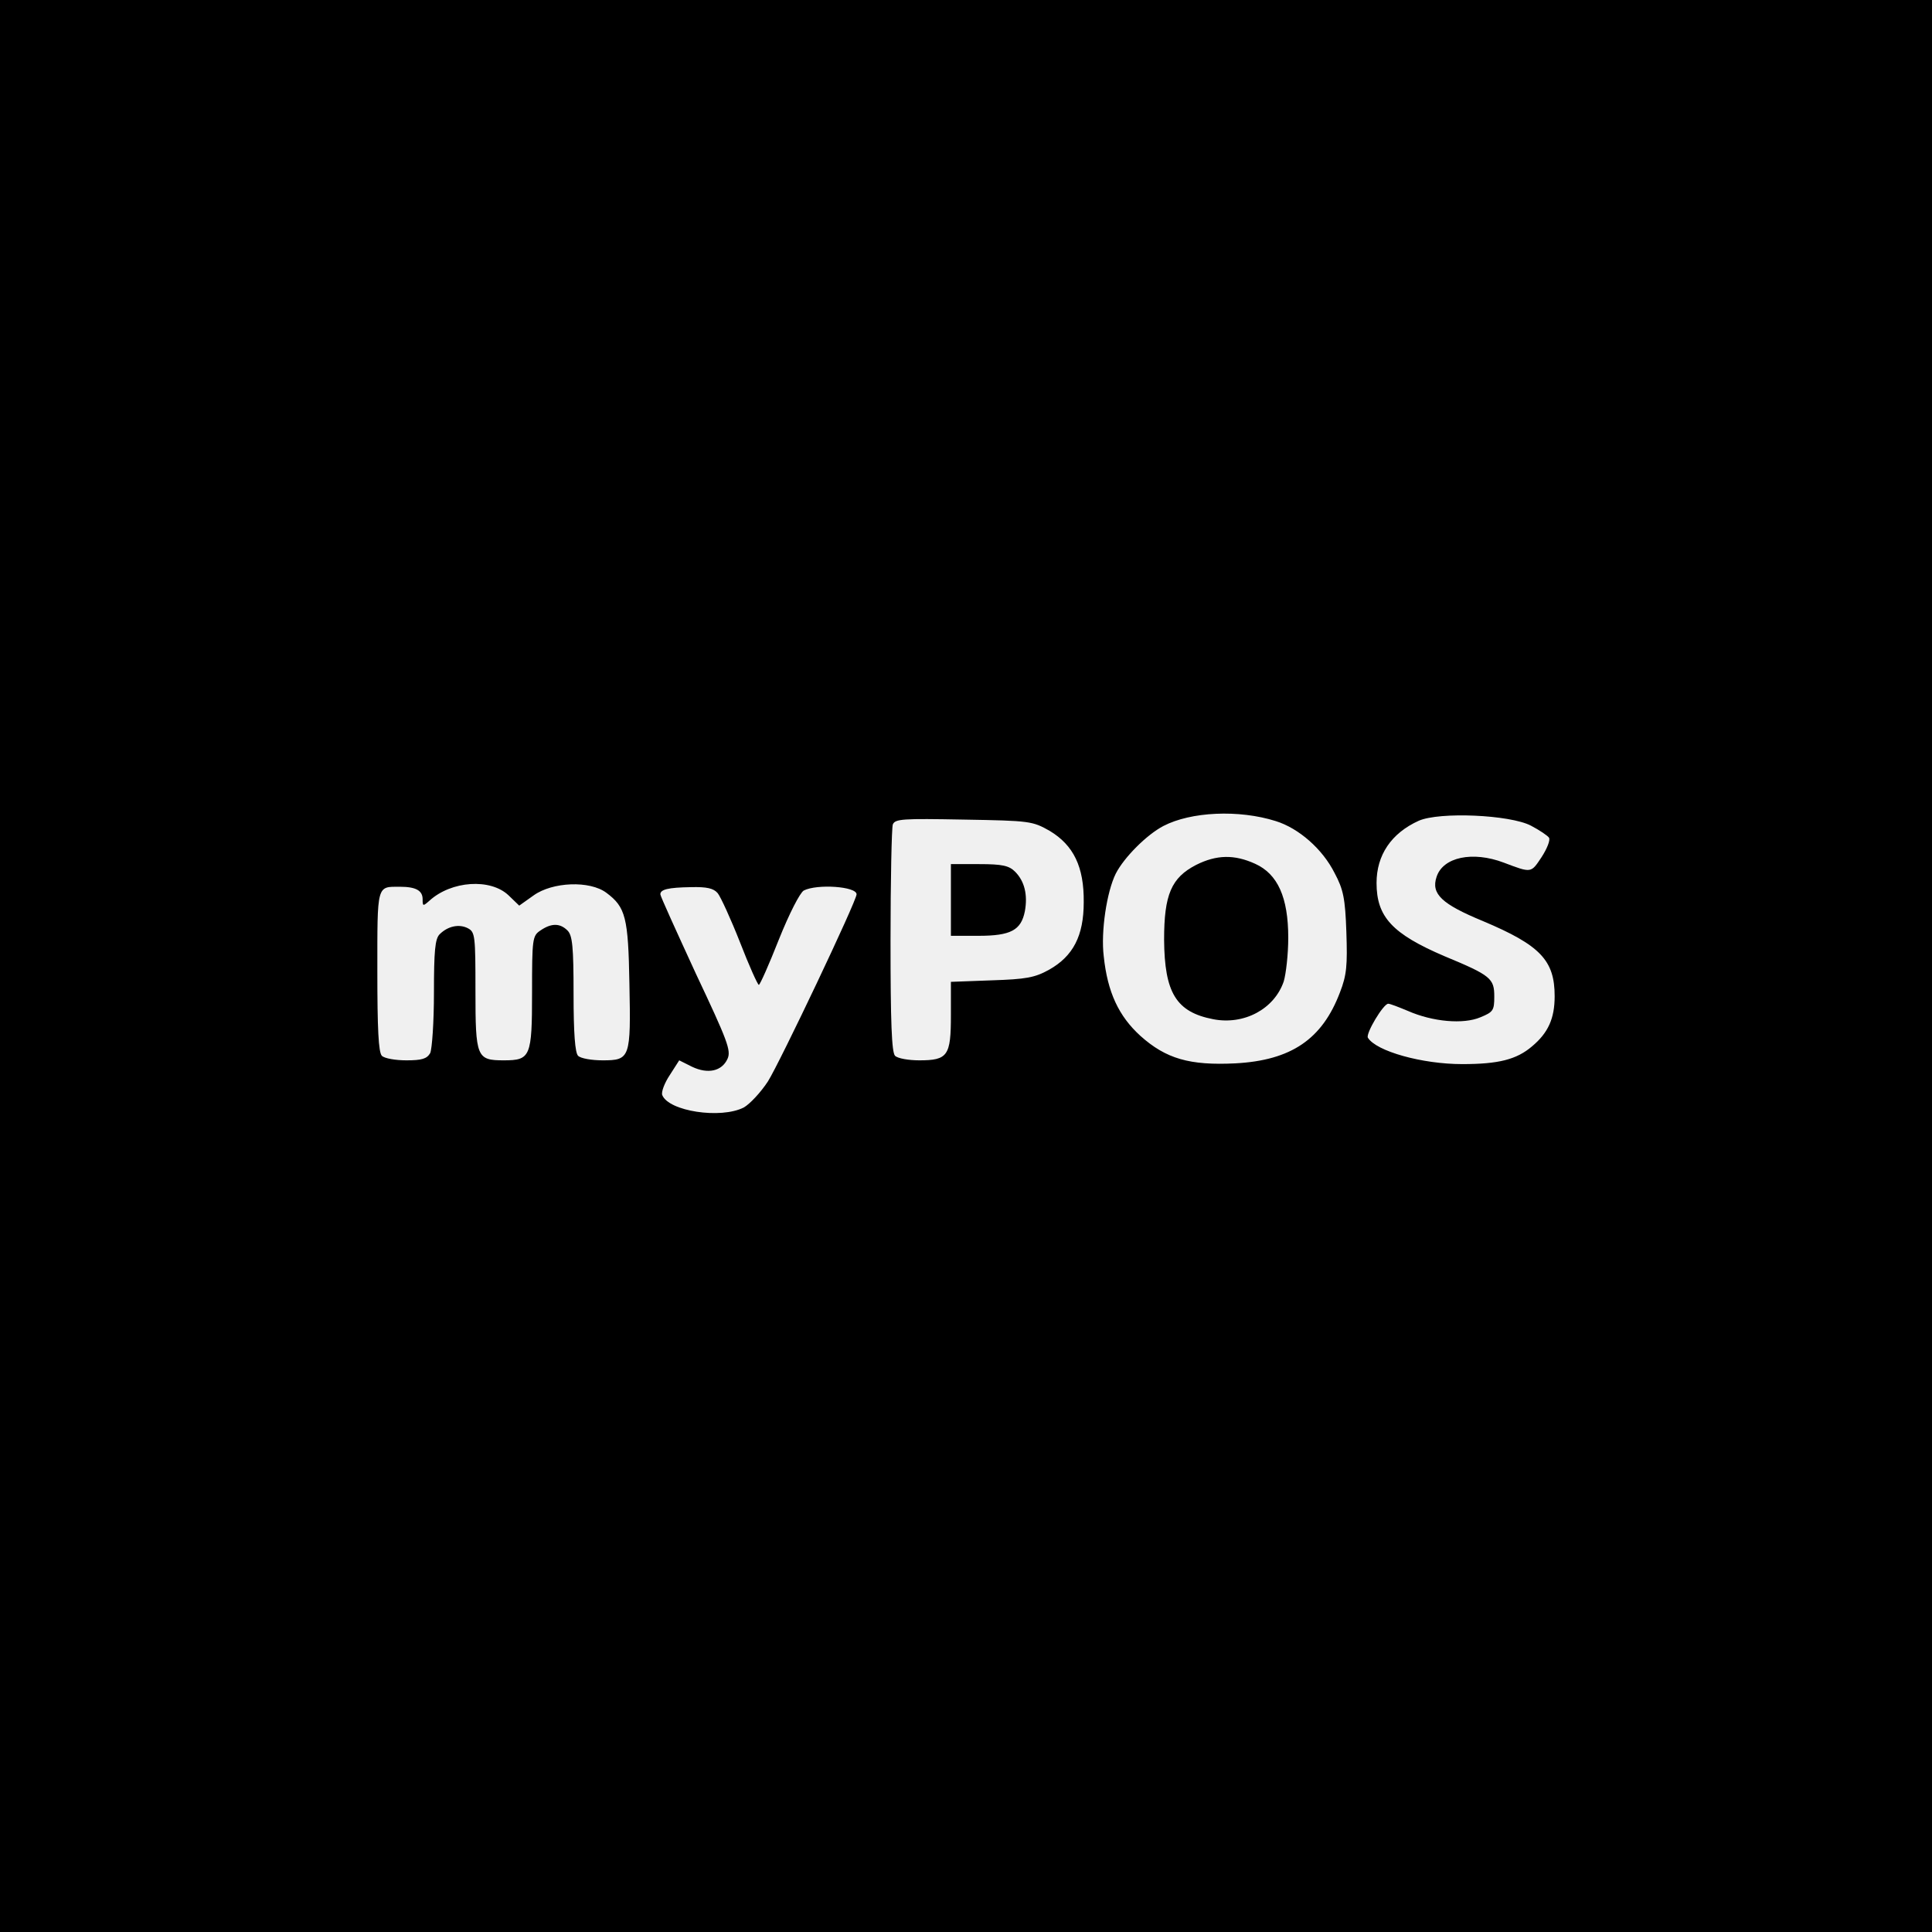
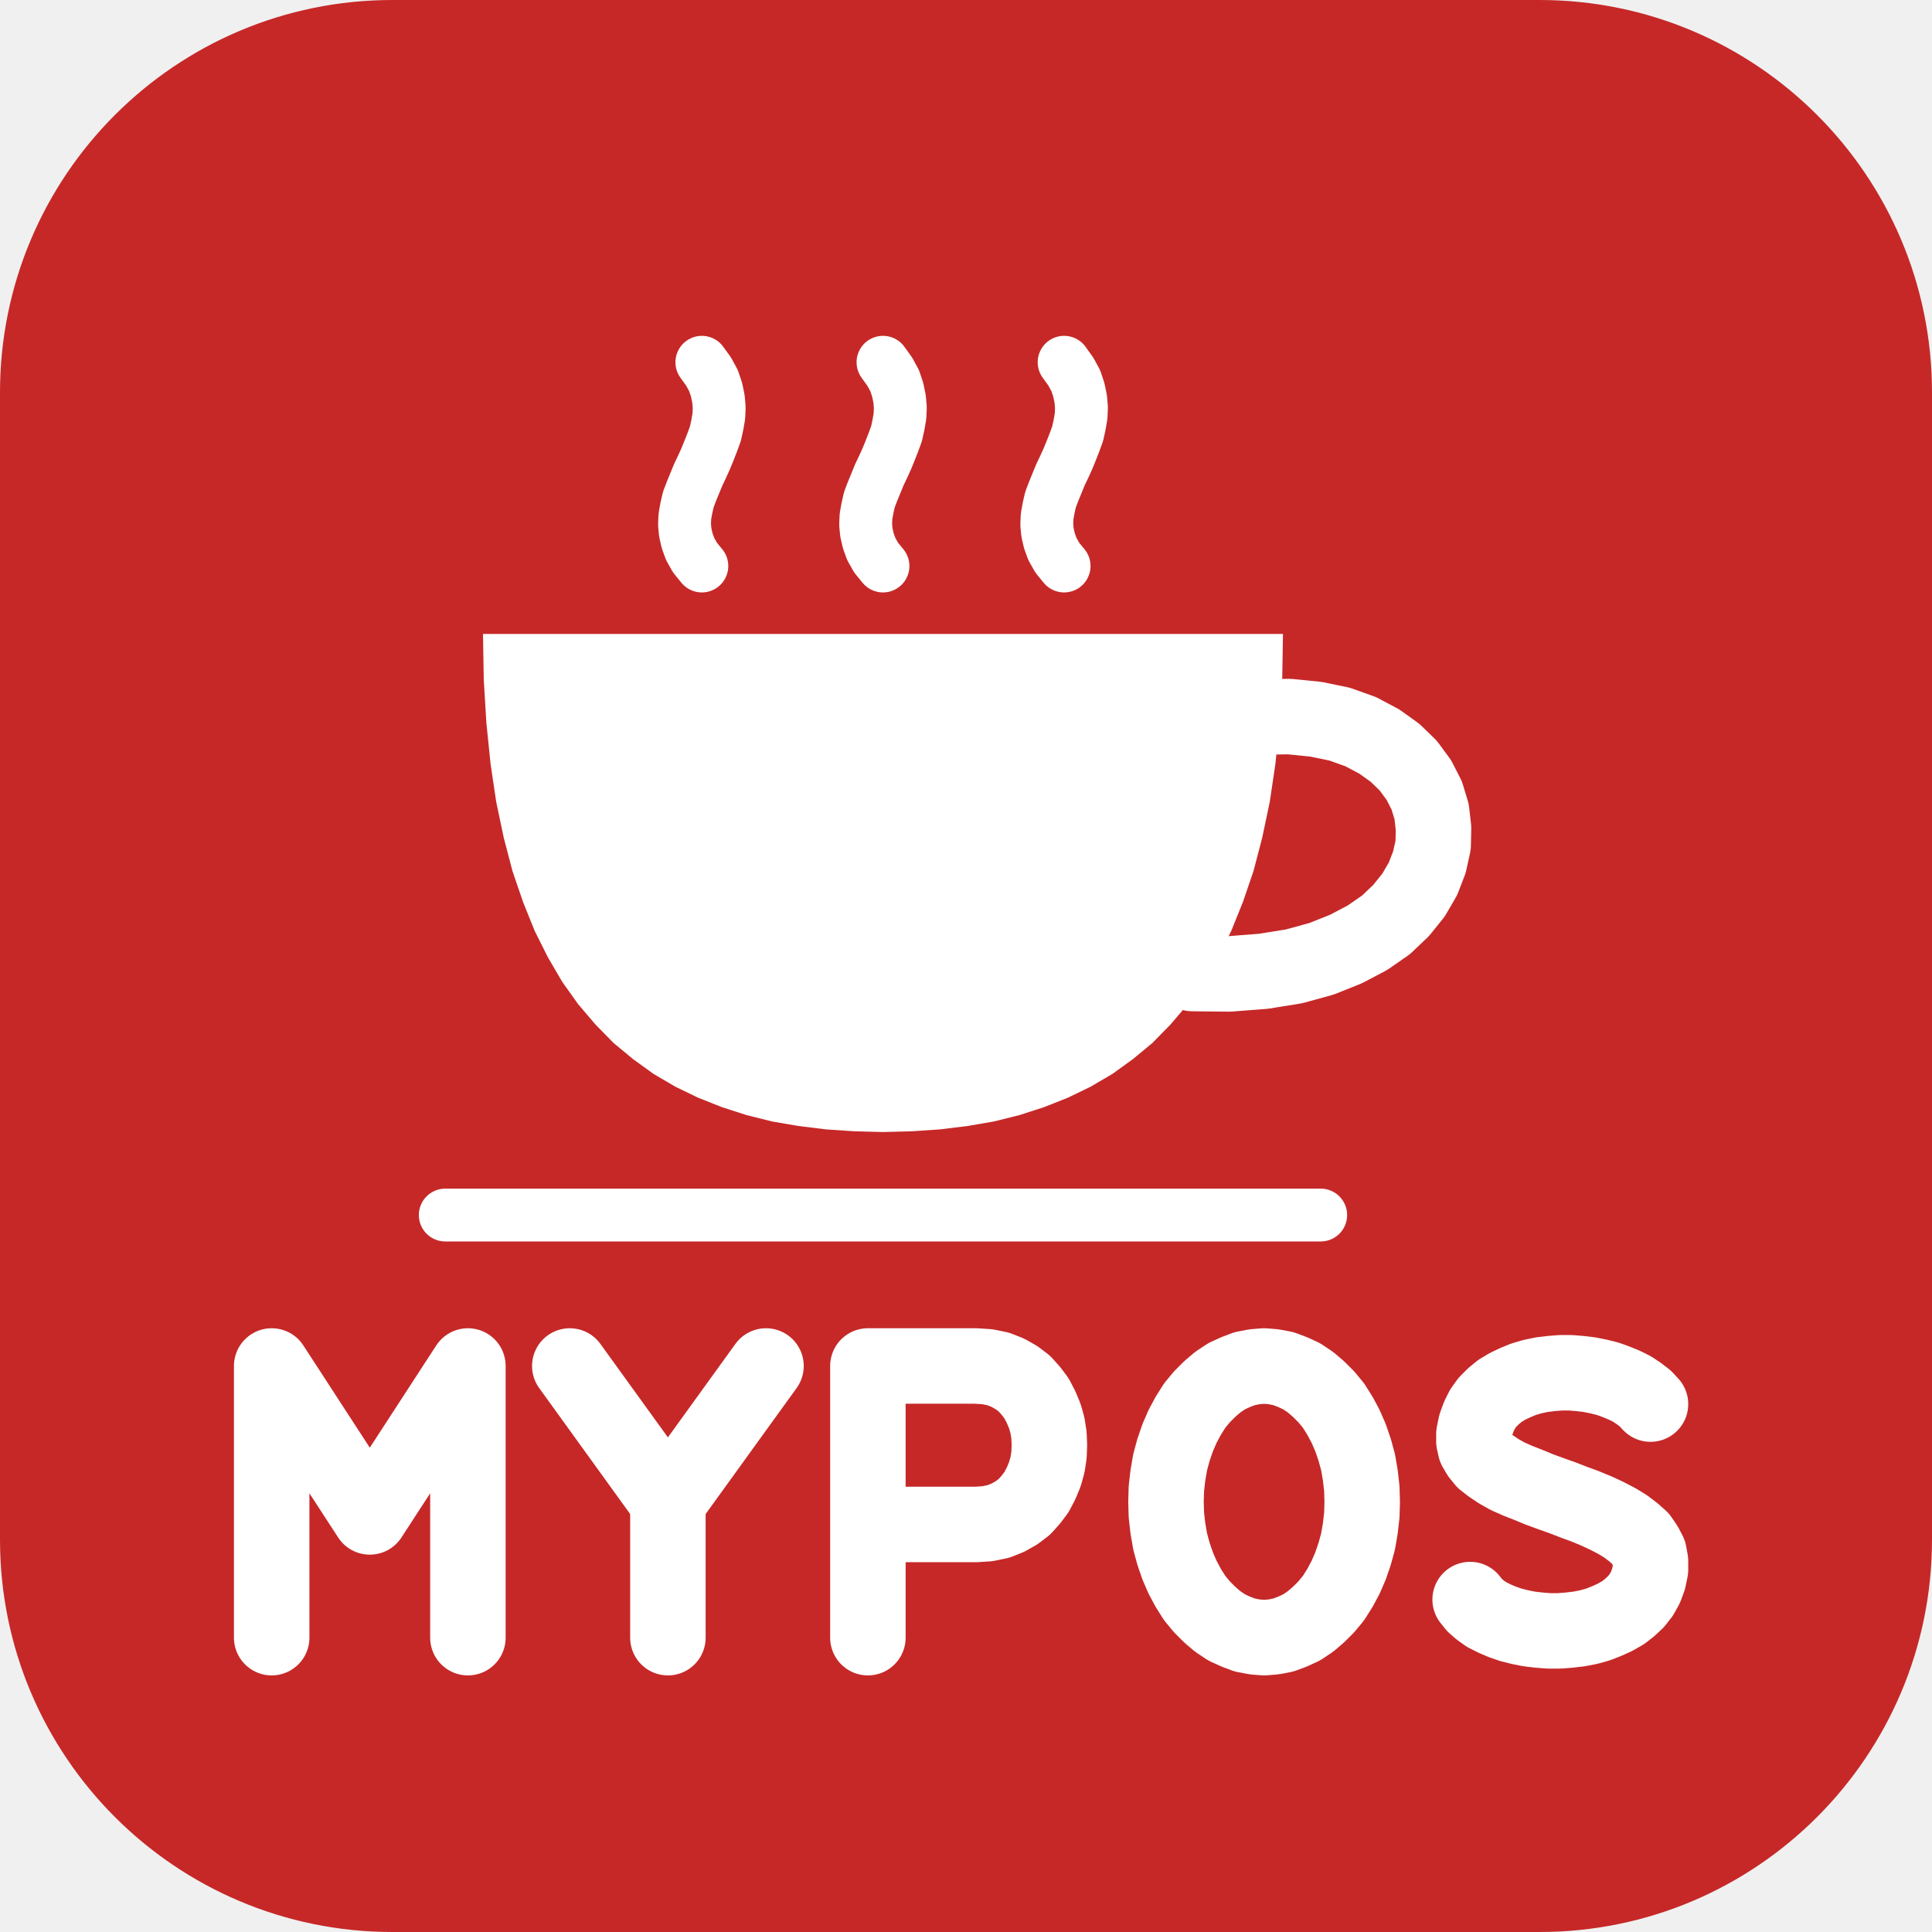
- <svg xmlns="http://www.w3.org/2000/svg" version="1.0" width="512pt" height="512pt" viewBox="0 0 512 512" preserveAspectRatio="xMidYMid meet">
-   <g transform="translate(0,512) scale(0.1,-0.1)" fill="#000000" stroke="none">
-     <path d="M0 2560 l0 -2560 2560 0 2560 0 0 2560 0 2560 -2560 0 -2560 0 0 -2560z m3381 384 c61 -19 124 -74 156 -138 23 -43 28 -67 31 -156 3 -88 1 -114 -17 -160 -47 -124 -129 -180 -277 -188 -121 -6 -184 12 -252 73 -57 52 -87 115 -97 211 -8 65 8 171 32 219 22 43 82 103 126 126 73 38 200 44 298 13z m676 -12 c23 -12 45 -27 48 -32 4 -6 -5 -29 -20 -52 -28 -42 -26 -42 -100 -14 -82 31 -161 15 -178 -38 -15 -45 14 -72 123 -117 152 -64 190 -104 190 -199 0 -59 -17 -97 -60 -133 -41 -35 -89 -47 -185 -47 -106 0 -228 34 -250 70 -6 11 41 90 54 90 5 0 28 -9 52 -19 66 -29 147 -36 192 -17 34 14 37 18 37 55 0 48 -9 56 -132 107 -138 59 -180 104 -180 194 0 74 39 132 112 165 55 24 241 16 297 -13z m-1275 -14 c63 -38 91 -95 90 -189 0 -89 -28 -143 -92 -179 -38 -21 -61 -25 -152 -28 l-108 -4 0 -88 c0 -108 -8 -120 -84 -120 -28 0 -57 5 -64 12 -9 9 -12 90 -12 304 0 161 3 300 6 309 6 15 26 16 188 13 176 -3 182 -4 228 -30z m-1434 -171 l28 -27 38 27 c50 36 149 40 193 7 51 -38 58 -65 61 -241 4 -197 2 -203 -71 -203 -29 0 -58 5 -65 12 -8 8 -12 59 -12 164 0 125 -3 155 -16 168 -20 20 -43 20 -72 0 -21 -14 -22 -22 -22 -164 0 -171 -4 -180 -75 -180 -72 0 -75 8 -75 185 0 145 -1 155 -20 165 -23 12 -53 6 -75 -16 -12 -12 -15 -44 -15 -155 0 -78 -5 -149 -10 -160 -9 -15 -22 -19 -63 -19 -29 0 -58 5 -65 12 -9 9 -12 72 -12 224 0 232 -2 224 60 224 42 0 60 -10 60 -33 0 -19 1 -19 18 -4 58 53 162 60 210 14z m554 6 c8 -10 35 -69 59 -130 24 -62 47 -113 50 -113 3 0 27 54 53 120 28 70 56 124 66 130 35 18 140 11 140 -10 0 -18 -203 -445 -235 -496 -19 -29 -48 -60 -64 -69 -61 -31 -199 -10 -216 33 -3 8 6 32 20 53 l25 39 34 -17 c42 -20 79 -12 94 21 10 22 0 48 -84 226 -51 111 -94 205 -94 210 0 13 21 18 81 19 42 1 60 -3 71 -16z" />
-     <path d="M3170 2828 c-66 -34 -85 -79 -85 -198 1 -141 32 -192 130 -211 82 -16 162 27 187 100 6 20 12 72 12 116 0 107 -28 169 -88 196 -55 25 -102 24 -156 -3z" />
-     <path d="M2520 2735 l0 -95 73 0 c86 0 113 15 123 65 8 44 -1 80 -26 105 -16 16 -34 20 -95 20 l-75 0 0 -95z" />
+ <svg xmlns="http://www.w3.org/2000/svg" width="512" height="512" viewBox="0 0 512 512" role="img" aria-label="MYPOS">
+   <rect width="512" height="512" rx="104" fill="#C62828" />
+   <g fill="#FFFFFF">
+     <path d="M128.0,168.0 L340.0,168.0 L339.8,180.1 L339.1,191.6 L338.0,202.4 L336.5,212.5 L334.5,222.0 L332.2,230.8 L329.4,239.0 L326.3,246.7 L322.8,253.7 L319.0,260.2 L314.8,266.1 L310.2,271.5 L305.4,276.4 L300.2,280.7 L294.8,284.6 L289.0,288.0 L283.0,290.9 L276.7,293.4 L270.2,295.5 L263.4,297.2 L256.4,298.4 L249.1,299.3 L241.7,299.8 L234.0,300.0 L226.3,299.8 L218.9,299.3 L211.6,298.4 L204.6,297.2 L197.8,295.5 L191.3,293.4 L185.0,290.9 L179.0,288.0 L173.2,284.6 L167.8,280.7 L162.6,276.4 L157.8,271.5 L153.2,266.1 L149.0,260.2 L145.2,253.7 L141.7,246.7 L138.6,239.0 L135.8,230.8 L133.5,222.0 L131.5,212.5 L130.0,202.4 L128.9,191.6 L128.2,180.1 L128.0,168.0 Z" />
+   </g>
+   <g fill="none" stroke="#FFFFFF" stroke-linecap="round" stroke-linejoin="round">
+     <path stroke-width="14" d="M118.0,322.0 L350.0,322.0" />
+     <path stroke-width="20" d="M334.0,190.0 L341.7,189.9 L348.7,190.6 L355.0,191.9 L360.6,193.9 L365.5,196.5 L369.7,199.5 L373.2,202.9 L376.0,206.7 L378.1,210.8 L379.4,215.1 L379.9,219.5 L379.8,224.0 L378.8,228.5 L377.1,232.9 L374.6,237.2 L371.3,241.3 L367.3,245.1 L362.4,248.5 L356.7,251.5 L350.2,254.1 L342.9,256.1 L334.8,257.4 L325.8,258.1 L316.0,258.0" />
+     <path stroke-width="14" d="M186.0,150.0 L184.2,147.8 L182.9,145.5 L182.1,143.3 L181.6,141.1 L181.4,139.0 L181.5,136.8 L181.9,134.6 L182.4,132.4 L183.2,130.3 L184.1,128.1 L185.0,125.9 L186.0,123.8 L187.0,121.6 L187.9,119.4 L188.8,117.1 L189.6,114.9 L190.1,112.6 L190.5,110.3 L190.6,108.0 L190.4,105.7 L189.9,103.3 L189.1,100.9 L187.8,98.5 L186.0,96.0" />
+     <path stroke-width="14" d="M234.0,150.0 L232.2,147.8 L230.9,145.5 L230.1,143.3 L229.6,141.1 L229.4,139.0 L229.5,136.8 L229.9,134.6 L230.4,132.4 L231.2,130.3 L232.1,128.1 L233.0,125.9 L234.0,123.8 L235.0,121.6 L235.9,119.4 L236.8,117.1 L237.6,114.9 L238.1,112.6 L238.5,110.3 L238.6,108.0 L238.4,105.7 L237.9,103.3 L237.1,100.9 L235.8,98.5 L234.0,96.0" />
+     <path stroke-width="14" d="M282.0,150.0 L280.2,147.8 L278.9,145.5 L278.1,143.3 L277.6,141.1 L277.4,139.0 L277.5,136.8 L277.9,134.6 L278.4,132.4 L279.2,130.3 L280.1,128.1 L281.0,125.9 L282.0,123.8 L283.0,121.6 L283.9,119.4 L284.8,117.1 L285.6,114.9 L286.1,112.6 L286.5,110.3 L286.6,108.0 L286.4,105.7 L285.9,103.3 L285.1,100.9 L283.8,98.5 L282.0,96.0" />
+     <path stroke-width="20" d="M72.0,434.0 L72.0,362.0 L98.0,402.0 L124.0,362.0 L124.0,434.0" />
+     <path stroke-width="20" d="M151.0,362.0 L177.0,398.0" />
+     <path stroke-width="20" d="M203.0,362.0 L177.0,398.0 L177.0,434.0" />
+     <path stroke-width="20" d="M230.0,434.0 L230.0,362.0 L258.6,362.0 L261.7,362.2 L264.6,362.8 L267.1,363.8 L269.4,365.1 L271.5,366.7 L273.2,368.6 L274.7,370.6 L275.9,372.9 L276.9,375.3 L277.6,377.8 L278.0,380.4 L278.1,383.0 L278.0,385.6 L277.6,388.2 L276.9,390.7 L275.9,393.1 L274.7,395.4 L273.2,397.4 L271.5,399.3 L269.4,400.9 L267.1,402.2 L264.6,403.2 L261.7,403.8 L258.6,404.0 L230.0,404.0" />
+     <path stroke-width="20" d="M361.0,398.0 L360.9,401.5 L360.5,405.0 L359.9,408.5 L359.0,411.8 L357.9,415.0 L356.6,418.0 L355.1,420.8 L353.4,423.5 L351.5,425.8 L349.4,427.9 L347.3,429.7 L344.9,431.3 L342.5,432.4 L340.1,433.3 L337.5,433.8 L335.0,434.0 L332.5,433.8 L329.9,433.3 L327.5,432.4 L325.1,431.3 L322.7,429.7 L320.6,427.9 L318.5,425.8 L316.6,423.5 L314.9,420.8 L313.4,418.0 L312.1,415.0 L311.0,411.8 L310.1,408.5 L309.5,405.0 L309.1,401.5 L309.0,398.0 L309.1,394.5 L309.5,391.0 L310.1,387.5 L311.0,384.2 L312.1,381.0 L313.4,378.0 L314.9,375.2 L316.6,372.5 L318.5,370.2 L320.6,368.1 L322.7,366.3 L325.1,364.7 L327.5,363.6 L329.9,362.7 L332.5,362.2 L335.0,362.0 L337.5,362.2 L340.1,362.7 L342.5,363.6 L344.9,364.7 L347.3,366.3 L349.4,368.1 L351.5,370.2 L353.4,372.5 L355.1,375.2 L356.6,378.0 L357.9,381.0 L359.0,384.2 L359.9,387.5 L360.5,391.0 L360.9,394.5 L361.0,398.0" />
+     <path stroke-width="20" d="M437.4,372.1 L436.0,370.6 L434.3,369.3 L432.5,368.1 L430.5,367.1 L428.3,366.2 L426.1,365.4 L423.7,364.8 L421.2,364.3 L418.7,364.0 L416.2,363.8 L413.6,363.8 L411.1,364.0 L408.6,364.3 L406.2,364.8 L403.8,365.5 L401.6,366.4 L399.5,367.4 L397.5,368.6 L395.8,370.0 L394.2,371.6 L392.9,373.4 L391.9,375.4 L391.1,377.6 L390.6,380.0 L390.6,382.0 L391.0,383.8 L392.0,385.5 L393.3,387.1 L395.1,388.5 L397.2,389.9 L399.5,391.2 L402.2,392.4 L405.0,393.5 L407.9,394.7 L410.9,395.8 L414.0,396.9 L417.1,398.1 L420.1,399.2 L423.0,400.4 L425.8,401.7 L428.5,403.1 L430.8,404.5 L432.9,406.1 L434.7,407.7 L436.0,409.6 L437.0,411.5 L437.4,413.7 L437.4,416.0 L436.9,418.4 L436.1,420.6 L435.0,422.6 L433.6,424.4 L431.9,426.0 L430.1,427.4 L428.0,428.6 L425.8,429.6 L423.5,430.5 L421.0,431.2 L418.4,431.7 L415.8,432.0 L413.2,432.2 L410.5,432.2 L407.9,432.0 L405.3,431.7 L402.8,431.2 L400.4,430.6 L398.1,429.8 L396.0,428.9 L394.0,427.9 L392.3,426.7 L390.8,425.4 L389.6,423.9" />
  </g>
</svg>
